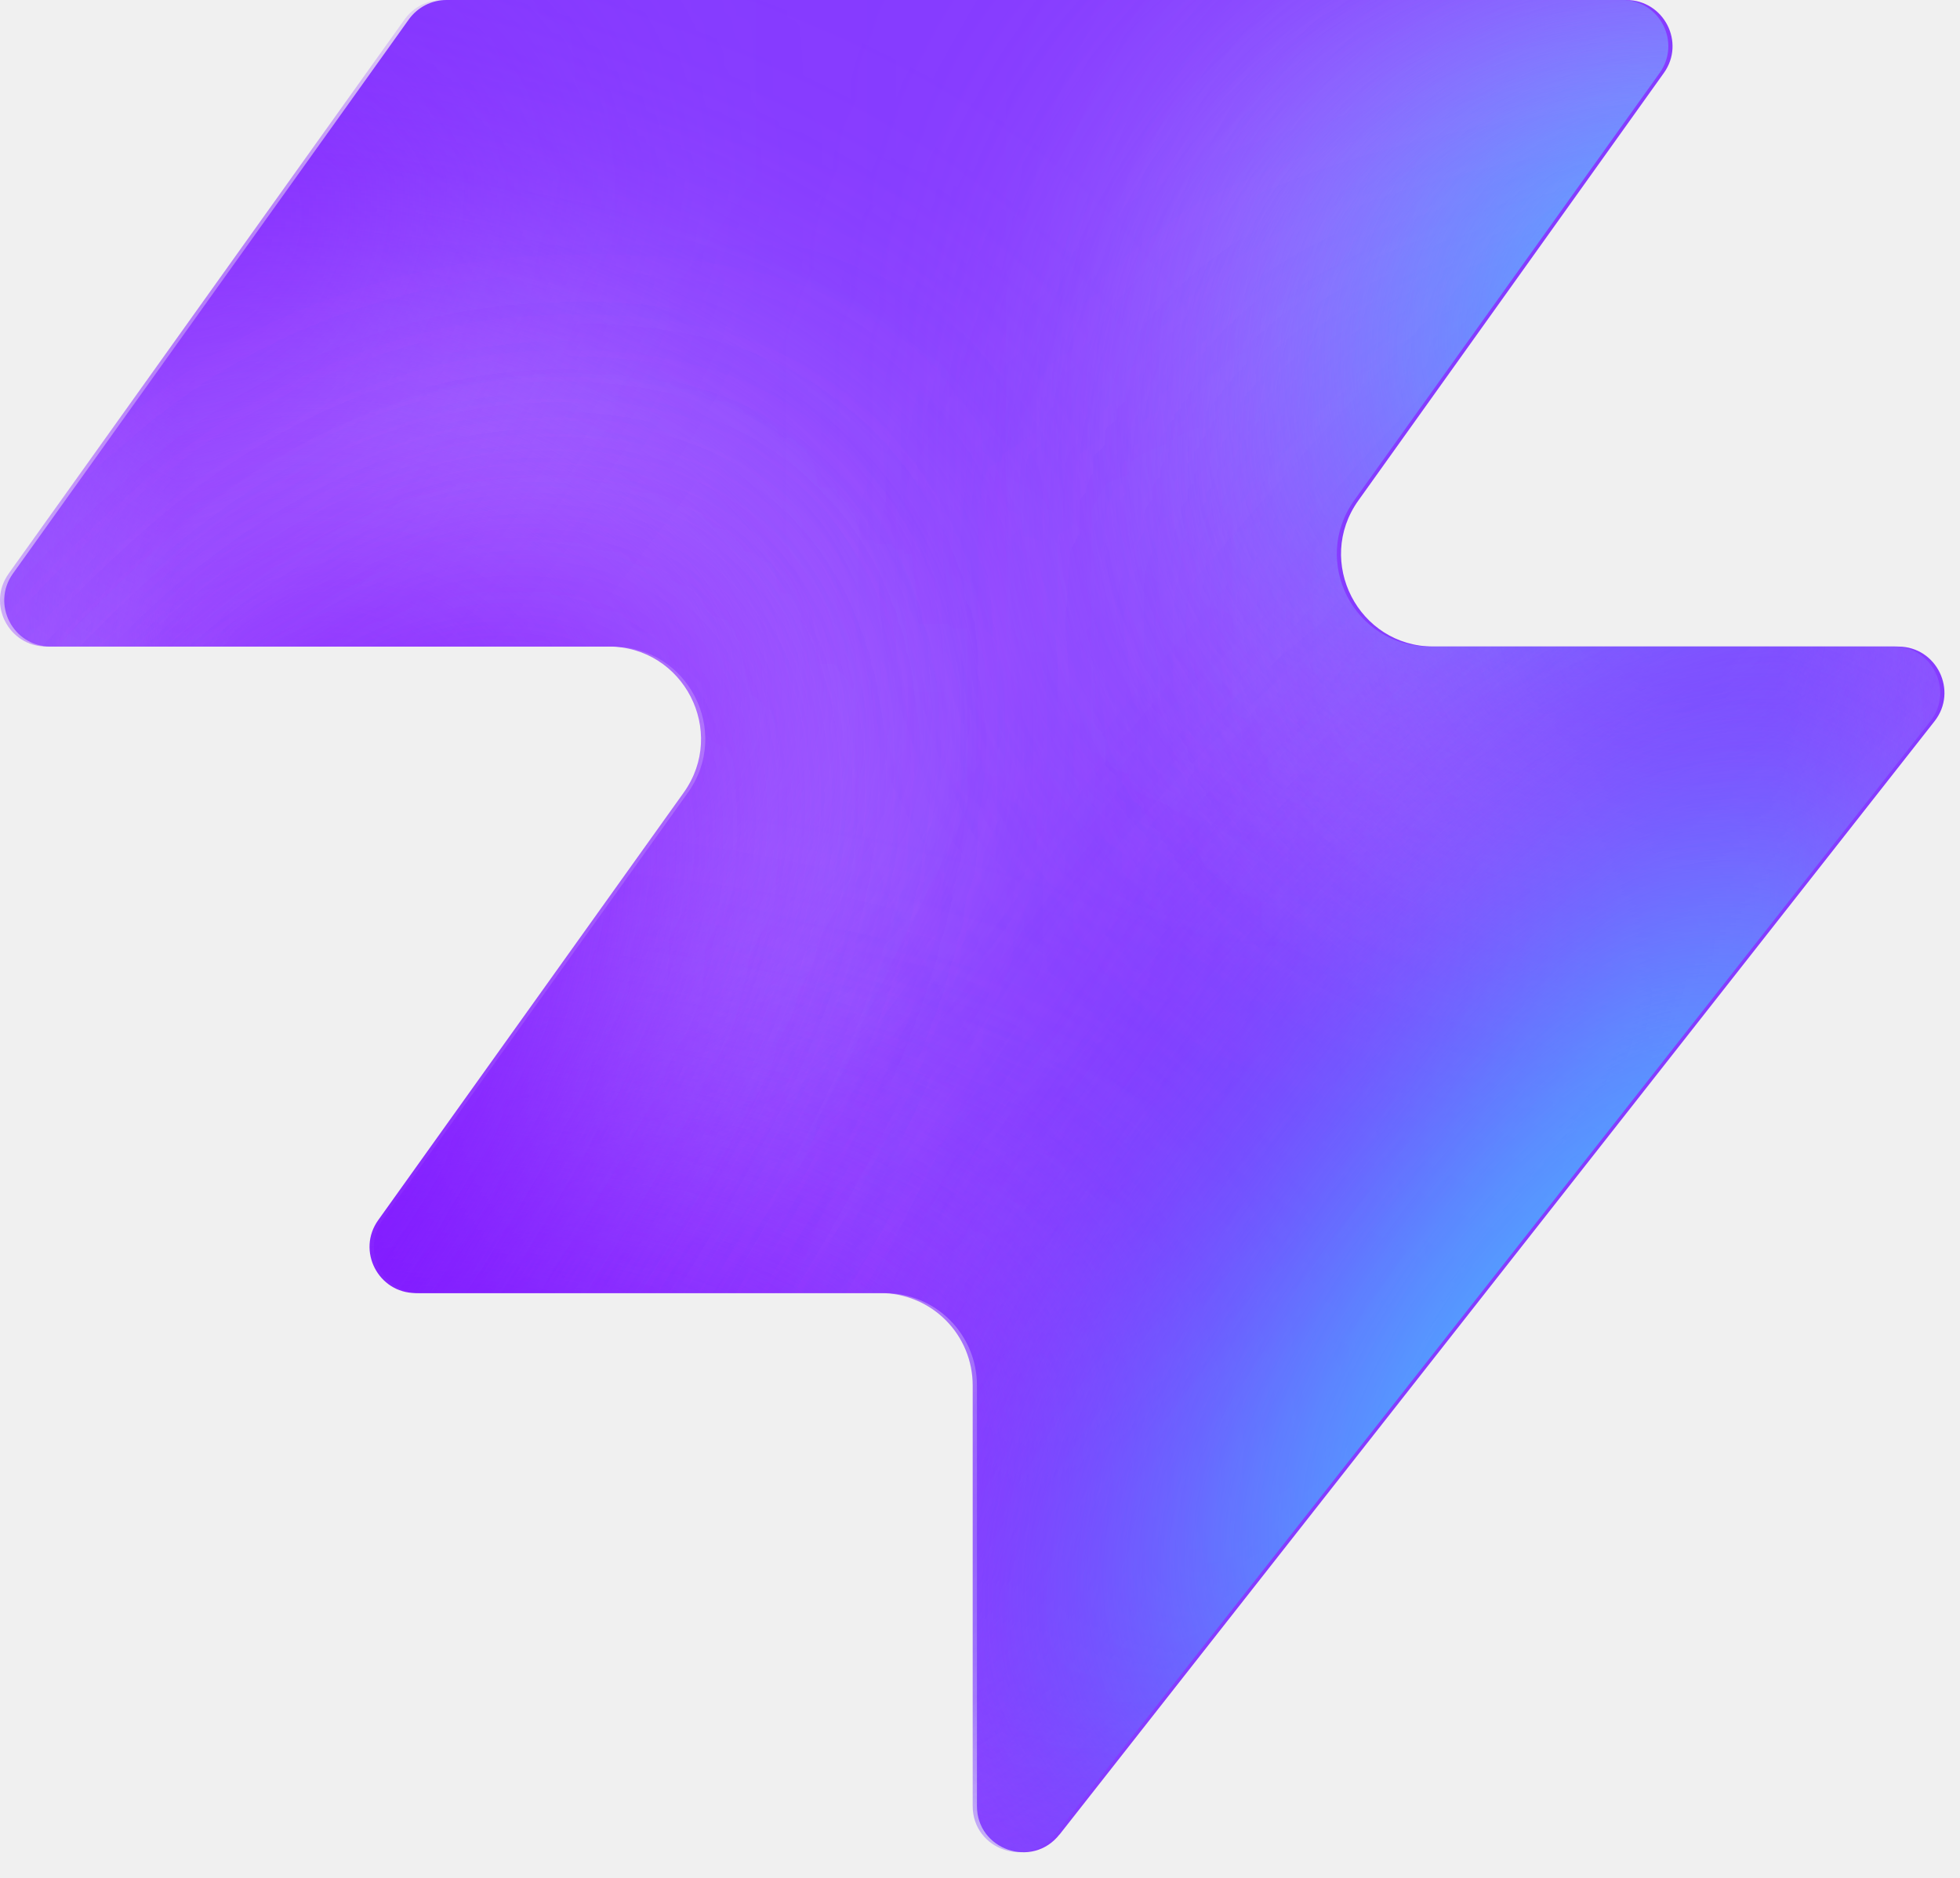
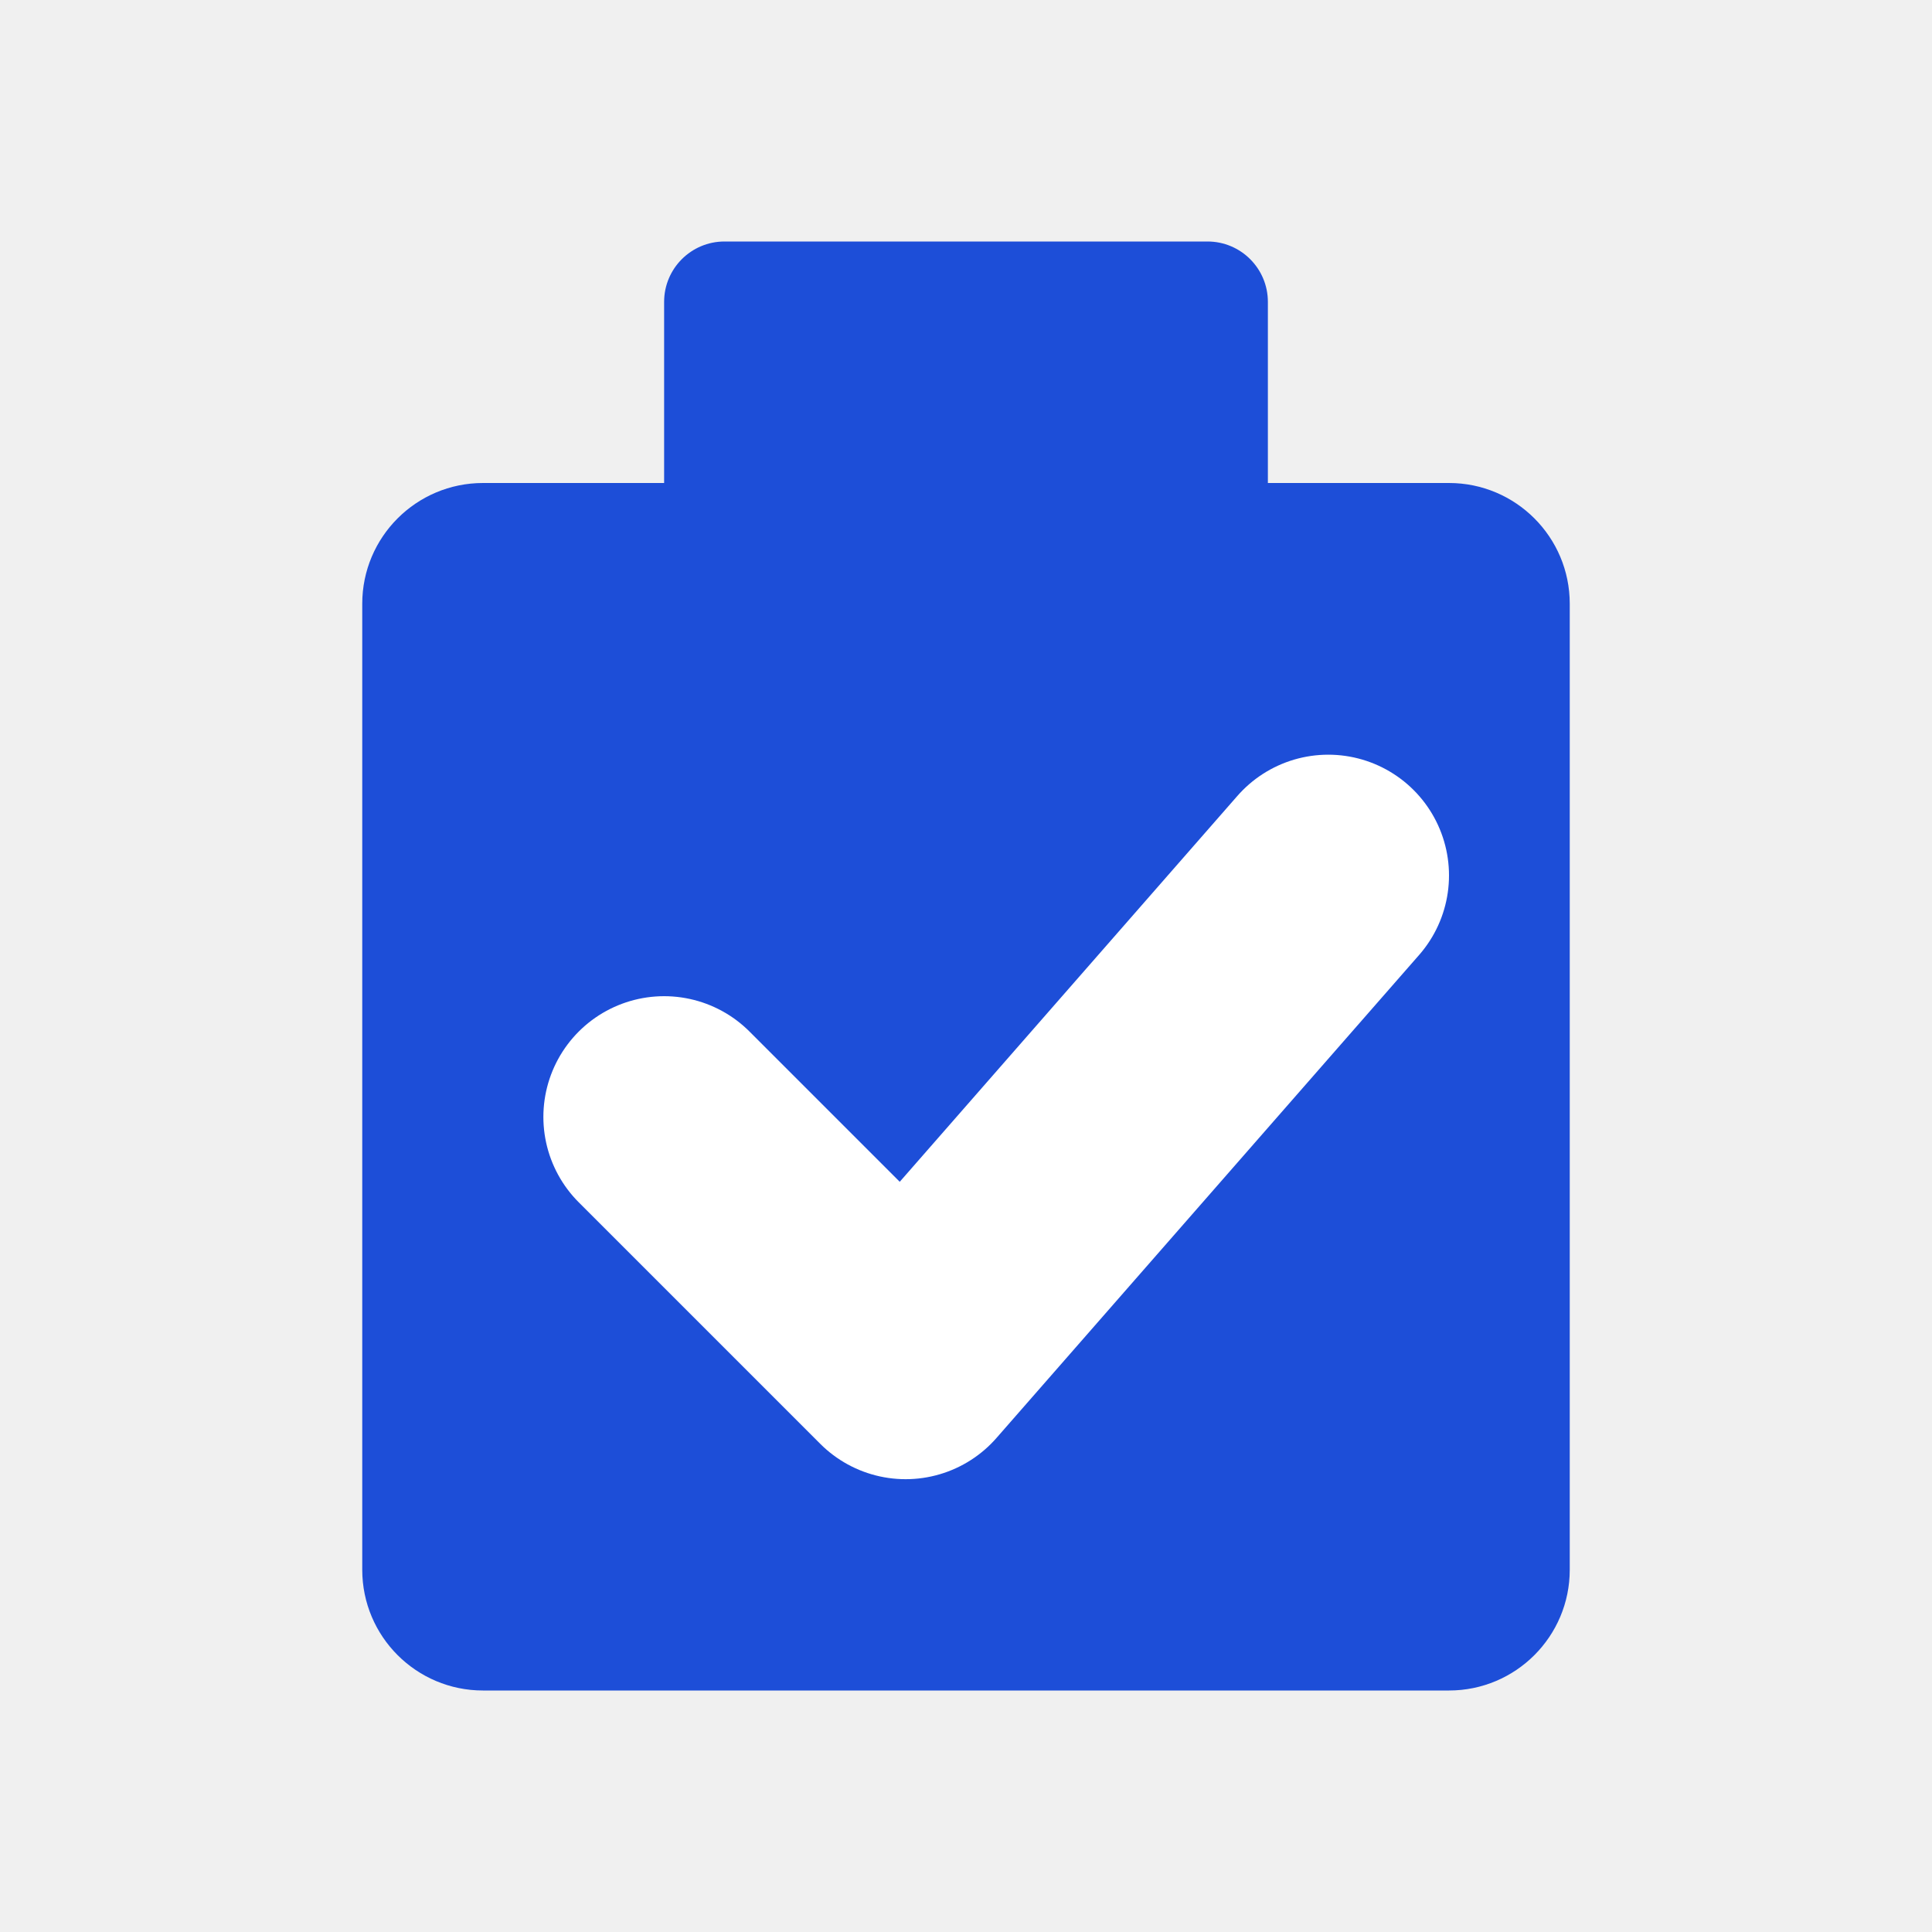
- <svg xmlns="http://www.w3.org/2000/svg" width="48" height="46" fill="none" viewBox="0 0 48 46">
-   <path fill="#863bff" d="M25.946 44.938c-.664.845-2.021.375-2.021-.698V33.937a2.26 2.26 0 0 0-2.262-2.262H10.287c-.92 0-1.456-1.04-.92-1.788l7.48-10.471c1.07-1.497 0-3.578-1.842-3.578H1.237c-.92 0-1.456-1.04-.92-1.788L10.013.474c.214-.297.556-.474.92-.474h28.894c.92 0 1.456 1.04.92 1.788l-7.48 10.471c-1.07 1.498 0 3.579 1.842 3.579h11.377c.943 0 1.473 1.088.89 1.83L25.947 44.94z" style="fill:#863bff;fill:color(display-p3 .525 .23 1);fill-opacity:1" />
-   <mask id="a" width="48" height="46" x="0" y="0" maskUnits="userSpaceOnUse" style="mask-type:alpha">
-     <path fill="#000" d="M25.842 44.938c-.664.844-2.021.375-2.021-.698V33.937a2.26 2.26 0 0 0-2.262-2.262H10.183c-.92 0-1.456-1.04-.92-1.788l7.48-10.471c1.07-1.498 0-3.579-1.842-3.579H1.133c-.92 0-1.456-1.04-.92-1.787L9.91.473c.214-.297.556-.474.92-.474h28.894c.92 0 1.456 1.04.92 1.788l-7.48 10.471c-1.07 1.498 0 3.578 1.842 3.578h11.377c.943 0 1.473 1.088.89 1.832L25.843 44.94z" style="fill:#000;fill-opacity:1" />
-   </mask>
-   <g mask="url(#a)">
-     <g filter="url(#b)">
-       <ellipse cx="5.508" cy="14.704" fill="#ede6ff" rx="5.508" ry="14.704" style="fill:#ede6ff;fill:color(display-p3 .927 .903 1);fill-opacity:1" transform="matrix(.00324 1 1 -.00324 -4.47 31.516)" />
-     </g>
-     <g filter="url(#c)">
-       <ellipse cx="10.399" cy="29.851" fill="#ede6ff" rx="10.399" ry="29.851" style="fill:#ede6ff;fill:color(display-p3 .927 .903 1);fill-opacity:1" transform="matrix(.00324 1 1 -.00324 -39.328 7.883)" />
-     </g>
-     <g filter="url(#d)">
-       <ellipse cx="5.508" cy="30.487" fill="#7e14ff" rx="5.508" ry="30.487" style="fill:#7e14ff;fill:color(display-p3 .492 .077 1);fill-opacity:1" transform="rotate(89.814 -25.913 -14.639)scale(1 -1)" />
-     </g>
-     <g filter="url(#e)">
-       <ellipse cx="5.508" cy="30.599" fill="#7e14ff" rx="5.508" ry="30.599" style="fill:#7e14ff;fill:color(display-p3 .492 .077 1);fill-opacity:1" transform="rotate(89.814 -32.644 -3.334)scale(1 -1)" />
-     </g>
-     <g filter="url(#f)">
-       <ellipse cx="5.508" cy="30.599" fill="#7e14ff" rx="5.508" ry="30.599" style="fill:#7e14ff;fill:color(display-p3 .492 .077 1);fill-opacity:1" transform="matrix(.00324 1 1 -.00324 -34.34 30.47)" />
-     </g>
-     <g filter="url(#g)">
-       <ellipse cx="14.072" cy="22.078" fill="#ede6ff" rx="14.072" ry="22.078" style="fill:#ede6ff;fill:color(display-p3 .927 .903 1);fill-opacity:1" transform="rotate(93.35 24.506 48.493)scale(-1 1)" />
-     </g>
-     <g filter="url(#h)">
-       <ellipse cx="3.47" cy="21.501" fill="#7e14ff" rx="3.47" ry="21.501" style="fill:#7e14ff;fill:color(display-p3 .492 .077 1);fill-opacity:1" transform="rotate(89.009 28.708 47.59)scale(-1 1)" />
-     </g>
-     <g filter="url(#i)">
-       <ellipse cx="3.47" cy="21.501" fill="#7e14ff" rx="3.47" ry="21.501" style="fill:#7e14ff;fill:color(display-p3 .492 .077 1);fill-opacity:1" transform="rotate(89.009 28.708 47.59)scale(-1 1)" />
-     </g>
-     <g filter="url(#j)">
-       <ellipse cx=".387" cy="8.972" fill="#7e14ff" rx="4.407" ry="29.108" style="fill:#7e14ff;fill:color(display-p3 .492 .077 1);fill-opacity:1" transform="rotate(39.51 .387 8.972)" />
-     </g>
-     <g filter="url(#k)">
-       <ellipse cx="47.523" cy="-6.092" fill="#7e14ff" rx="4.407" ry="29.108" style="fill:#7e14ff;fill:color(display-p3 .492 .077 1);fill-opacity:1" transform="rotate(37.892 47.523 -6.092)" />
-     </g>
-     <g filter="url(#l)">
-       <ellipse cx="41.412" cy="6.333" fill="#47bfff" rx="5.971" ry="9.665" style="fill:#47bfff;fill:color(display-p3 .28 .748 1);fill-opacity:1" transform="rotate(37.892 41.412 6.333)" />
-     </g>
-     <g filter="url(#m)">
-       <ellipse cx="-1.879" cy="38.332" fill="#7e14ff" rx="4.407" ry="29.108" style="fill:#7e14ff;fill:color(display-p3 .492 .077 1);fill-opacity:1" transform="rotate(37.892 -1.88 38.332)" />
-     </g>
-     <g filter="url(#n)">
-       <ellipse cx="-1.879" cy="38.332" fill="#7e14ff" rx="4.407" ry="29.108" style="fill:#7e14ff;fill:color(display-p3 .492 .077 1);fill-opacity:1" transform="rotate(37.892 -1.88 38.332)" />
-     </g>
-     <g filter="url(#o)">
-       <ellipse cx="35.651" cy="29.907" fill="#7e14ff" rx="4.407" ry="29.108" style="fill:#7e14ff;fill:color(display-p3 .492 .077 1);fill-opacity:1" transform="rotate(37.892 35.651 29.907)" />
-     </g>
-     <g filter="url(#p)">
-       <ellipse cx="38.418" cy="32.4" fill="#47bfff" rx="5.971" ry="15.297" style="fill:#47bfff;fill:color(display-p3 .28 .748 1);fill-opacity:1" transform="rotate(37.892 38.418 32.4)" />
-     </g>
-   </g>
-   <defs>
-     <filter id="b" width="60.045" height="41.654" x="-19.77" y="16.149" color-interpolation-filters="sRGB" filterUnits="userSpaceOnUse">
-       <feFlood flood-opacity="0" result="BackgroundImageFix" />
-       <feBlend in="SourceGraphic" in2="BackgroundImageFix" result="shape" />
-       <feGaussianBlur result="effect1_foregroundBlur_2002_17158" stdDeviation="7.659" />
-     </filter>
-     <filter id="c" width="90.34" height="51.437" x="-54.613" y="-7.533" color-interpolation-filters="sRGB" filterUnits="userSpaceOnUse">
-       <feFlood flood-opacity="0" result="BackgroundImageFix" />
-       <feBlend in="SourceGraphic" in2="BackgroundImageFix" result="shape" />
-       <feGaussianBlur result="effect1_foregroundBlur_2002_17158" stdDeviation="7.659" />
-     </filter>
-     <filter id="d" width="79.355" height="29.4" x="-49.64" y="2.03" color-interpolation-filters="sRGB" filterUnits="userSpaceOnUse">
-       <feFlood flood-opacity="0" result="BackgroundImageFix" />
-       <feBlend in="SourceGraphic" in2="BackgroundImageFix" result="shape" />
-       <feGaussianBlur result="effect1_foregroundBlur_2002_17158" stdDeviation="4.596" />
-     </filter>
-     <filter id="e" width="79.579" height="29.4" x="-45.045" y="20.029" color-interpolation-filters="sRGB" filterUnits="userSpaceOnUse">
-       <feFlood flood-opacity="0" result="BackgroundImageFix" />
-       <feBlend in="SourceGraphic" in2="BackgroundImageFix" result="shape" />
-       <feGaussianBlur result="effect1_foregroundBlur_2002_17158" stdDeviation="4.596" />
-     </filter>
-     <filter id="f" width="79.579" height="29.4" x="-43.513" y="21.178" color-interpolation-filters="sRGB" filterUnits="userSpaceOnUse">
-       <feFlood flood-opacity="0" result="BackgroundImageFix" />
-       <feBlend in="SourceGraphic" in2="BackgroundImageFix" result="shape" />
-       <feGaussianBlur result="effect1_foregroundBlur_2002_17158" stdDeviation="4.596" />
-     </filter>
-     <filter id="g" width="74.749" height="58.852" x="15.756" y="-17.901" color-interpolation-filters="sRGB" filterUnits="userSpaceOnUse">
-       <feFlood flood-opacity="0" result="BackgroundImageFix" />
-       <feBlend in="SourceGraphic" in2="BackgroundImageFix" result="shape" />
-       <feGaussianBlur result="effect1_foregroundBlur_2002_17158" stdDeviation="7.659" />
-     </filter>
-     <filter id="h" width="61.377" height="25.362" x="23.548" y="2.284" color-interpolation-filters="sRGB" filterUnits="userSpaceOnUse">
-       <feFlood flood-opacity="0" result="BackgroundImageFix" />
-       <feBlend in="SourceGraphic" in2="BackgroundImageFix" result="shape" />
-       <feGaussianBlur result="effect1_foregroundBlur_2002_17158" stdDeviation="4.596" />
-     </filter>
-     <filter id="i" width="61.377" height="25.362" x="23.548" y="2.284" color-interpolation-filters="sRGB" filterUnits="userSpaceOnUse">
-       <feFlood flood-opacity="0" result="BackgroundImageFix" />
-       <feBlend in="SourceGraphic" in2="BackgroundImageFix" result="shape" />
-       <feGaussianBlur result="effect1_foregroundBlur_2002_17158" stdDeviation="4.596" />
-     </filter>
-     <filter id="j" width="56.045" height="63.649" x="-27.636" y="-22.853" color-interpolation-filters="sRGB" filterUnits="userSpaceOnUse">
-       <feFlood flood-opacity="0" result="BackgroundImageFix" />
-       <feBlend in="SourceGraphic" in2="BackgroundImageFix" result="shape" />
-       <feGaussianBlur result="effect1_foregroundBlur_2002_17158" stdDeviation="4.596" />
-     </filter>
-     <filter id="k" width="54.814" height="64.646" x="20.116" y="-38.415" color-interpolation-filters="sRGB" filterUnits="userSpaceOnUse">
-       <feFlood flood-opacity="0" result="BackgroundImageFix" />
-       <feBlend in="SourceGraphic" in2="BackgroundImageFix" result="shape" />
-       <feGaussianBlur result="effect1_foregroundBlur_2002_17158" stdDeviation="4.596" />
-     </filter>
-     <filter id="l" width="33.541" height="35.313" x="24.641" y="-11.323" color-interpolation-filters="sRGB" filterUnits="userSpaceOnUse">
-       <feFlood flood-opacity="0" result="BackgroundImageFix" />
-       <feBlend in="SourceGraphic" in2="BackgroundImageFix" result="shape" />
-       <feGaussianBlur result="effect1_foregroundBlur_2002_17158" stdDeviation="4.596" />
-     </filter>
-     <filter id="m" width="54.814" height="64.646" x="-29.286" y="6.009" color-interpolation-filters="sRGB" filterUnits="userSpaceOnUse">
-       <feFlood flood-opacity="0" result="BackgroundImageFix" />
-       <feBlend in="SourceGraphic" in2="BackgroundImageFix" result="shape" />
-       <feGaussianBlur result="effect1_foregroundBlur_2002_17158" stdDeviation="4.596" />
-     </filter>
-     <filter id="n" width="54.814" height="64.646" x="-29.286" y="6.009" color-interpolation-filters="sRGB" filterUnits="userSpaceOnUse">
-       <feFlood flood-opacity="0" result="BackgroundImageFix" />
-       <feBlend in="SourceGraphic" in2="BackgroundImageFix" result="shape" />
-       <feGaussianBlur result="effect1_foregroundBlur_2002_17158" stdDeviation="4.596" />
-     </filter>
-     <filter id="o" width="54.814" height="64.646" x="8.244" y="-2.416" color-interpolation-filters="sRGB" filterUnits="userSpaceOnUse">
-       <feFlood flood-opacity="0" result="BackgroundImageFix" />
-       <feBlend in="SourceGraphic" in2="BackgroundImageFix" result="shape" />
-       <feGaussianBlur result="effect1_foregroundBlur_2002_17158" stdDeviation="4.596" />
-     </filter>
-     <filter id="p" width="39.409" height="43.623" x="18.713" y="10.588" color-interpolation-filters="sRGB" filterUnits="userSpaceOnUse">
-       <feFlood flood-opacity="0" result="BackgroundImageFix" />
-       <feBlend in="SourceGraphic" in2="BackgroundImageFix" result="shape" />
-       <feGaussianBlur result="effect1_foregroundBlur_2002_17158" stdDeviation="4.596" />
-     </filter>
-   </defs>
+ <svg xmlns="http://www.w3.org/2000/svg" viewBox="0 0 32 32" width="32" height="32">
+   <rect x="6" y="8" width="20" height="20" rx="2" ry="2" fill="#1d4ed8" />
+   <rect x="11" y="4" width="10" height="6" rx="1" ry="1" fill="#1d4ed8" />
+   <path d="M11 18.5l4 4 7-8" fill="none" stroke="white" stroke-width="4" stroke-linecap="round" stroke-linejoin="round" />
</svg>
